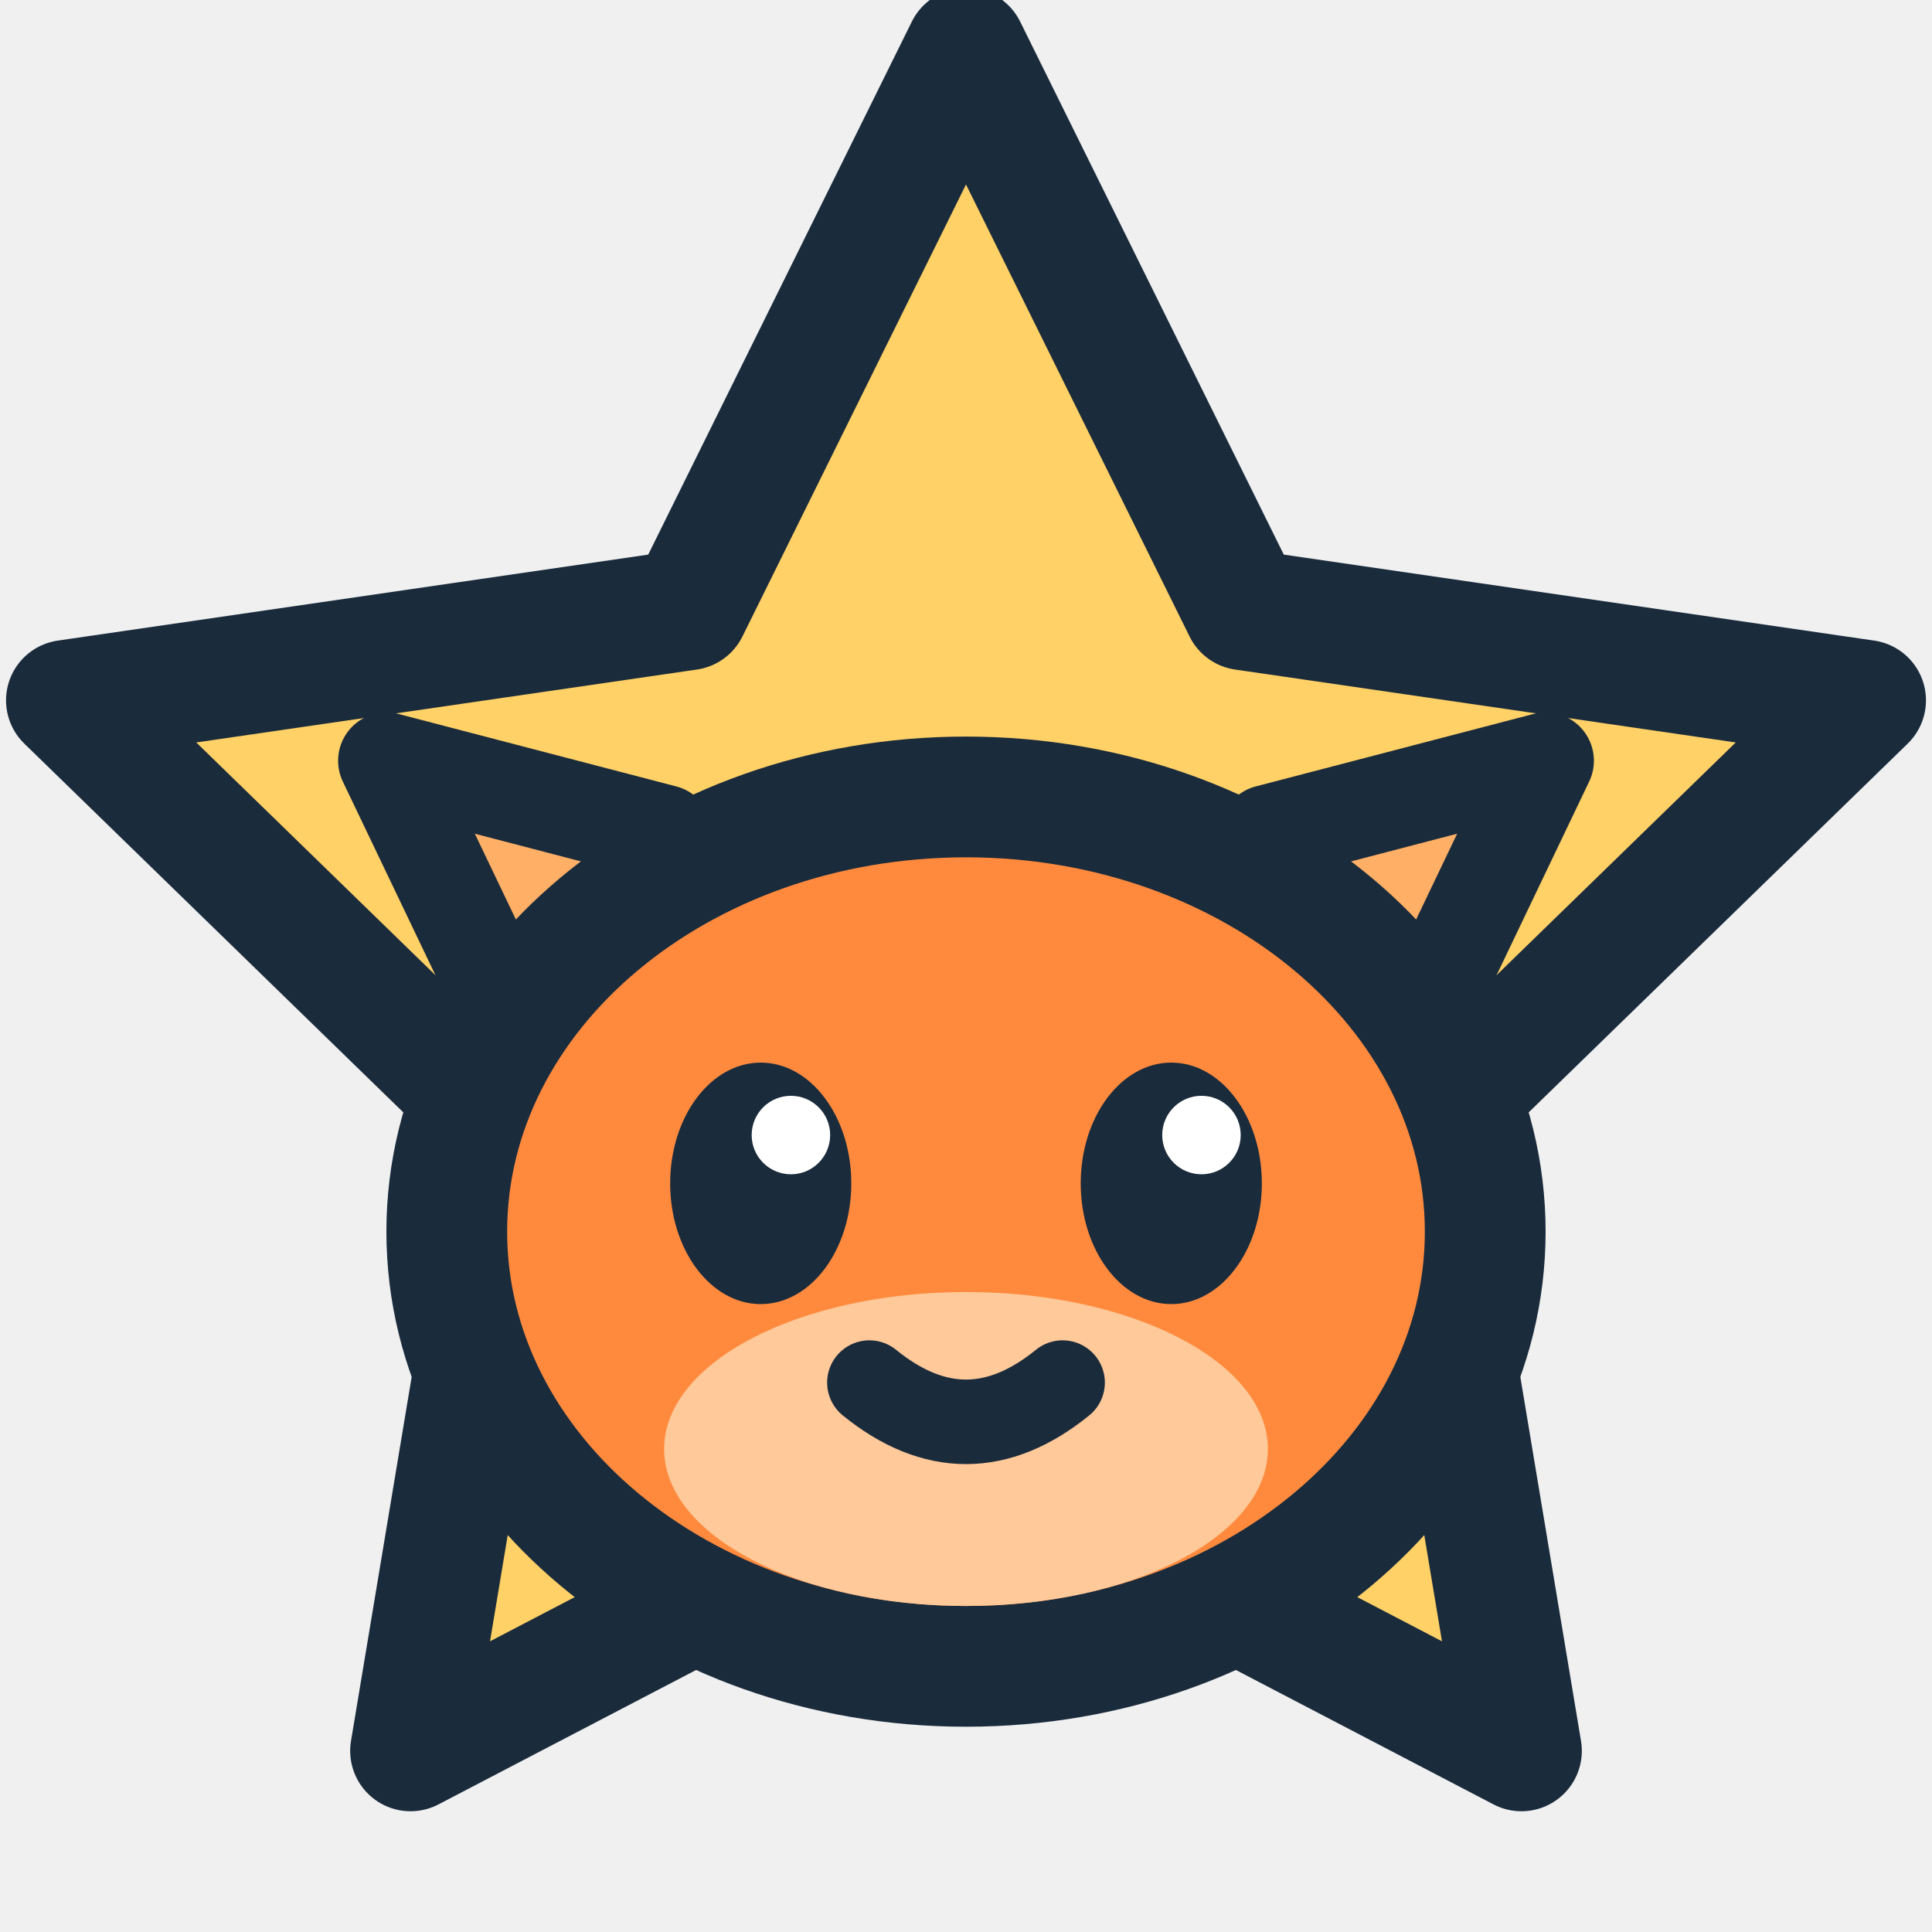
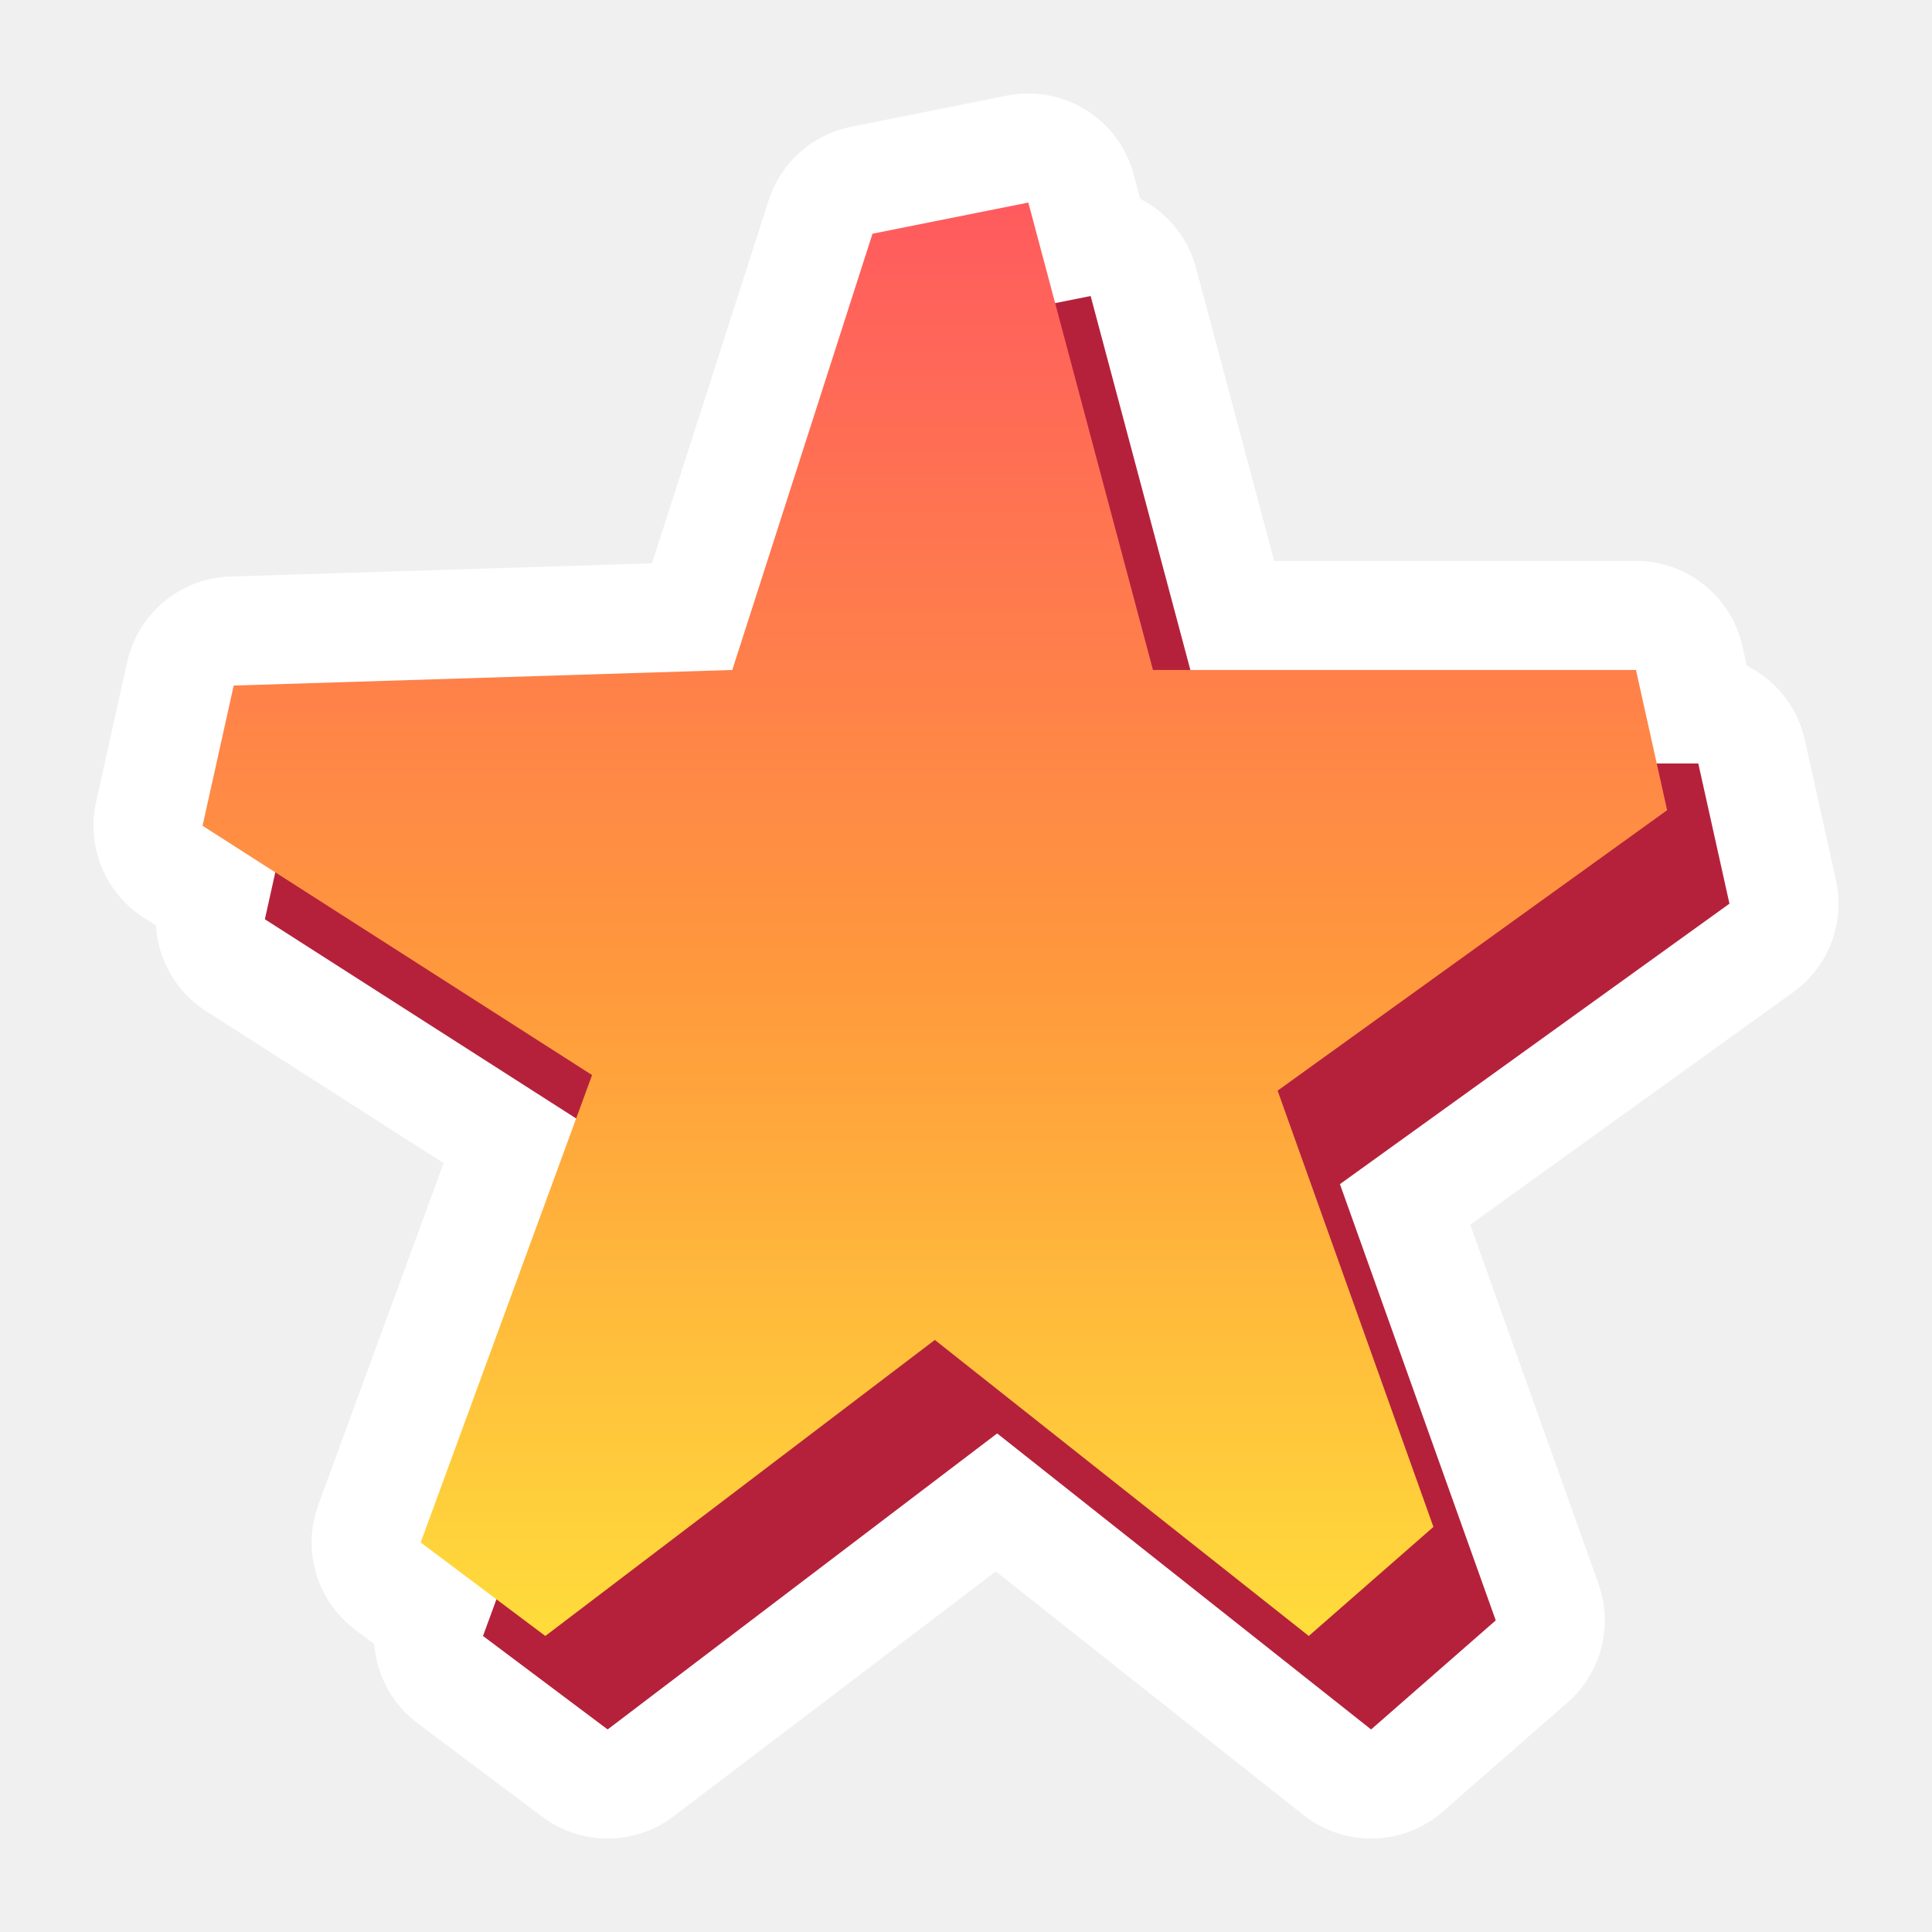
- <svg xmlns="http://www.w3.org/2000/svg" viewBox="0 0 32 32">
-   <path d="M16 0.8l4.6 9.3 10.3 1.5-7.4 7.2 1.7 10.2L16 24.2l-9.2 4.8 1.7-10.2L1.1 11.6l10.3-1.5z" fill="#FFD166" stroke="#1A2B3C" stroke-width="2" stroke-linejoin="round" />
-   <path d="M8.6 17.2 6.4 12.6l4.6 1.2z" fill="#FFB066" stroke="#1A2B3C" stroke-width="1.6" stroke-linejoin="round" />
-   <path d="M23.4 17.2l2.2-4.6-4.6 1.2z" fill="#FFB066" stroke="#1A2B3C" stroke-width="1.6" stroke-linejoin="round" />
-   <ellipse cx="16" cy="20.4" rx="8.6" ry="7.2" fill="#FF8A3D" stroke="#1A2B3C" stroke-width="2" />
-   <ellipse cx="16" cy="24" rx="5" ry="2.6" fill="#FFC999" />
-   <ellipse cx="12.6" cy="19.6" rx="1.5" ry="2" fill="#1A2B3C" />
-   <ellipse cx="19.4" cy="19.6" rx="1.5" ry="2" fill="#1A2B3C" />
-   <circle cx="13.1" cy="18.8" r="0.65" fill="#fff" />
-   <circle cx="19.9" cy="18.8" r="0.65" fill="#fff" />
-   <path d="M14.4 22.9q1.6 1.3 3.2 0" fill="none" stroke="#1A2B3C" stroke-width="1.4" stroke-linecap="round" />
+ <svg xmlns="http://www.w3.org/2000/svg" viewBox="-10 -10 124 124">
+   <defs>
+     <linearGradient id="f" x1="0" y1="0" x2="0" y2="1">
+       <stop offset="0" stop-color="#FF5A5F" />
+       <stop offset=".55" stop-color="#FF9A3C" />
+       <stop offset="1" stop-color="#FFDD3B" />
+     </linearGradient>
+   </defs>
+   <g fill="#fff" stroke="#fff" stroke-width="14" stroke-linejoin="round">
+     <path d="M46 5 56 3 64 33 95 33 97 42 72 60 82 88 74 95 50 76 25 95 17 89 28 59 3 43 5 34 37 33Z" />
+     <path transform="translate(4 6)" d="M46 5 56 3 64 33 95 33 97 42 72 60 82 88 74 95 50 76 25 95 17 89 28 59 3 43 5 34 37 33Z" />
+   </g>
+   <path transform="translate(4 6)" d="M46 5 56 3 64 33 95 33 97 42 72 60 82 88 74 95 50 76 25 95 17 89 28 59 3 43 5 34 37 33Z" fill="#B5213B" />
+   <path d="M46 5 56 3 64 33 95 33 97 42 72 60 82 88 74 95 50 76 25 95 17 89 28 59 3 43 5 34 37 33Z" fill="url(#f)" />
</svg>
